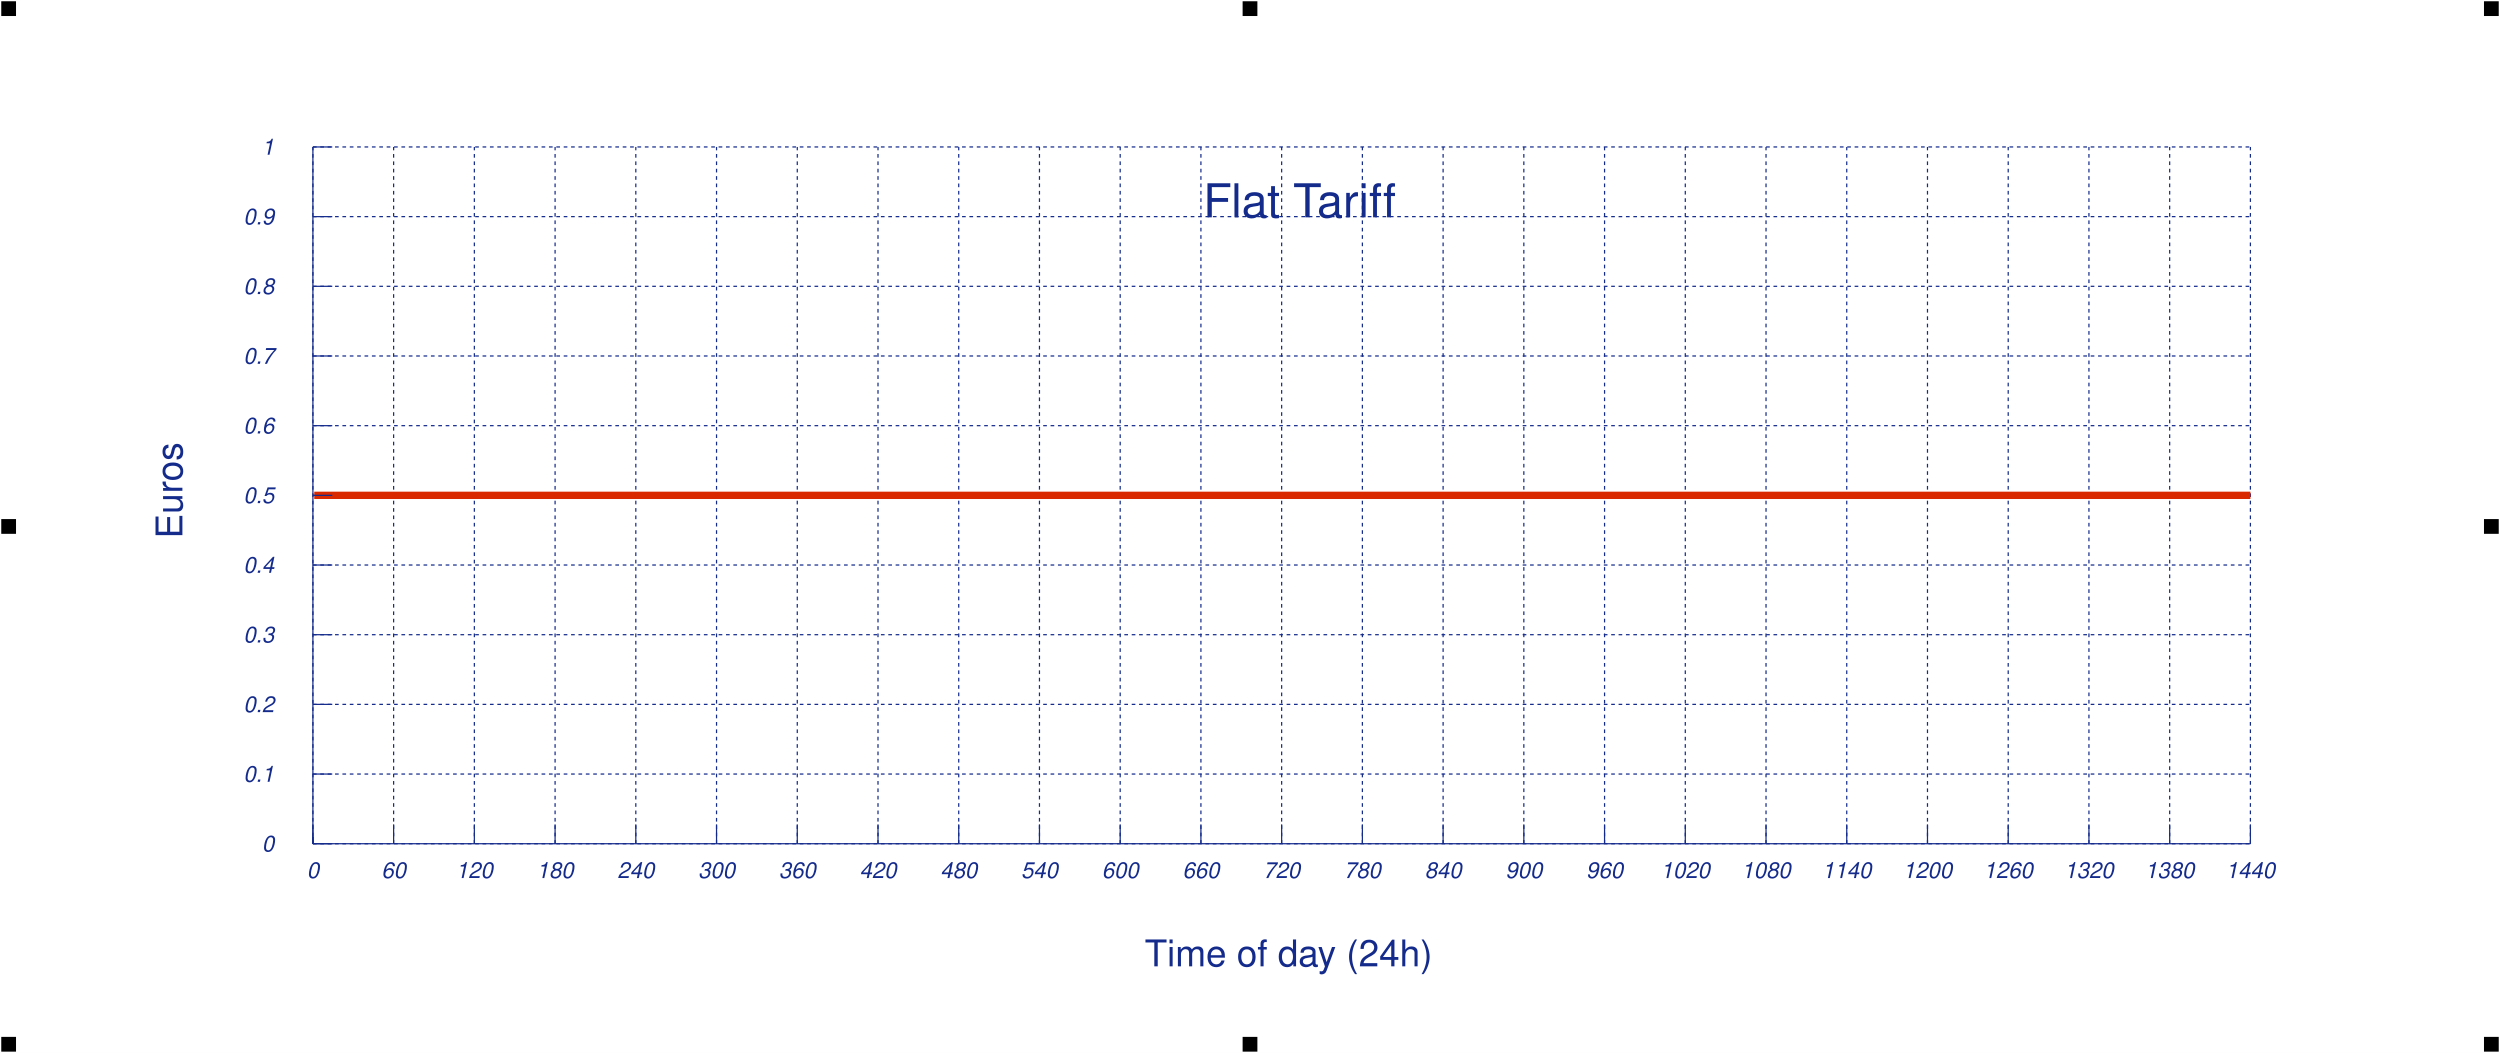
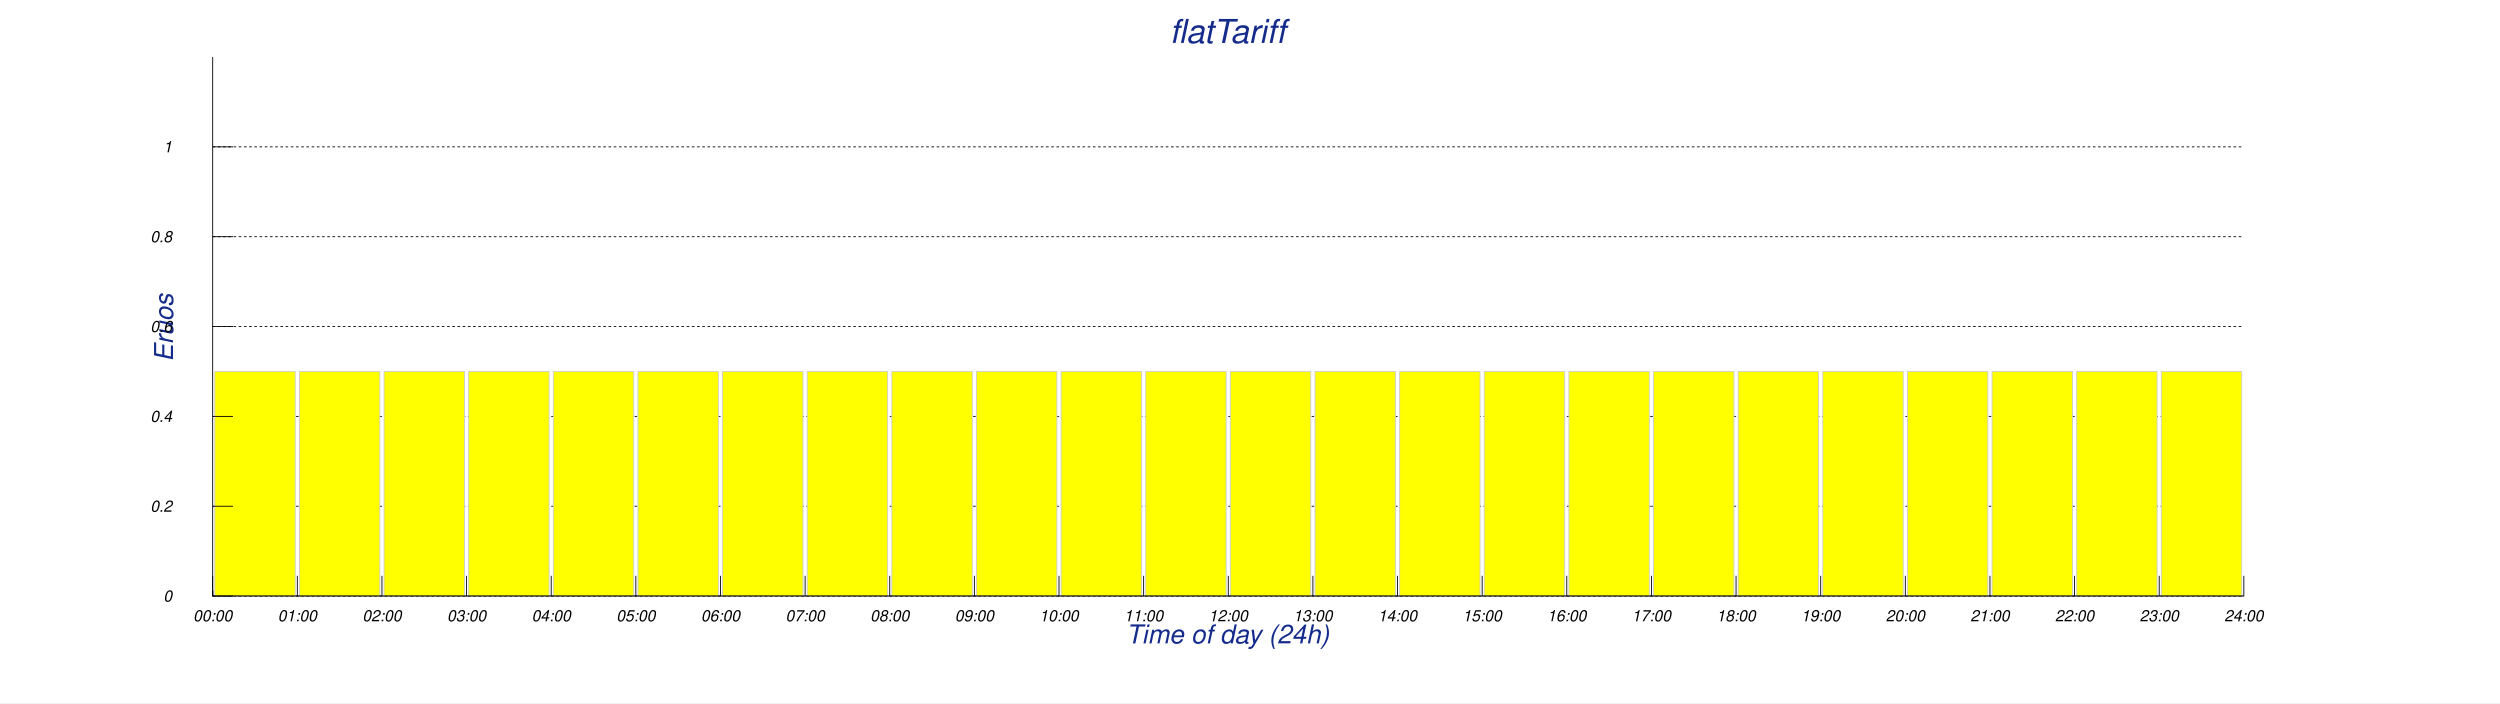
- <svg xmlns="http://www.w3.org/2000/svg" preserveAspectRatio="xMinYMin meet" width="100%" height="100%" viewBox="0 0 1355.625 570.938" version="1.1">
+ <svg xmlns="http://www.w3.org/2000/svg" preserveAspectRatio="xMinYMin meet" width="100%" height="100%" viewBox="0 0 1920.000 540.000" version="1.1">
  <g id="topgroup">
-     <rect x="0" y="0" width="1355.625" height="570.938" fill="#ffffff" stroke="none" />
+     <rect x="0" y="0" width="1920.000" height="540.000" fill="#ffffff" stroke="none" />
    <g id="ID000000">
      <clipPath id="ID000001">
-         <rect x="169.669" y="79.688" width="1050.609" height="377.822" />
+         <rect x="163.343" y="43.784" width="1559.928" height="414.012" />
      </clipPath>
-       <polygon fill="#ffffff" fill-opacity="1.00" stroke="none" stroke-width="0.5pt" stroke-opacity="1.00" stroke-dasharray="none" points="169.669,457.509 1220.278,457.509 1220.278,79.688 169.669,79.688 " />
-       <polygon fill="#ffffff" fill-opacity="1.00" stroke="none" stroke-width="0.5pt" stroke-opacity="1.00" stroke-dasharray="none" points="169.669,79.688 1220.278,79.688 1220.278,79.688 169.669,79.688 " />
-       <polygon fill="#ffffff" fill-opacity="1.00" stroke="none" stroke-width="0.5pt" stroke-opacity="1.00" stroke-dasharray="none" points="169.669,457.509 169.669,457.509 169.669,79.688 169.669,79.688 " />
-       <polyline fill="none" stroke="#142b8c" stroke-width="0.5pt" stroke-dasharray="2.0,2.0" points="169.669,457.509 169.669,79.688 " />
-       <polyline fill="none" stroke="#142b8c" stroke-width="0.5pt" stroke-dasharray="2.0,2.0" points="213.444,457.509 213.444,79.688 " />
-       <polyline fill="none" stroke="#142b8c" stroke-width="0.5pt" stroke-dasharray="2.0,2.0" points="257.220,457.509 257.220,79.688 " />
-       <polyline fill="none" stroke="#142b8c" stroke-width="0.5pt" stroke-dasharray="2.0,2.0" points="300.995,457.509 300.995,79.688 " />
-       <polyline fill="none" stroke="#142b8c" stroke-width="0.5pt" stroke-dasharray="2.0,2.0" points="344.770,457.509 344.770,79.688 " />
-       <polyline fill="none" stroke="#142b8c" stroke-width="0.5pt" stroke-dasharray="2.0,2.0" points="388.546,457.509 388.546,79.688 " />
-       <polyline fill="none" stroke="#142b8c" stroke-width="0.5pt" stroke-dasharray="2.0,2.0" points="432.321,457.509 432.321,79.688 " />
-       <polyline fill="none" stroke="#142b8c" stroke-width="0.5pt" stroke-dasharray="2.0,2.0" points="476.096,457.509 476.096,79.688 " />
-       <polyline fill="none" stroke="#142b8c" stroke-width="0.5pt" stroke-dasharray="2.0,2.0" points="519.872,457.509 519.872,79.688 " />
-       <polyline fill="none" stroke="#142b8c" stroke-width="0.5pt" stroke-dasharray="2.0,2.0" points="563.647,457.509 563.647,79.688 " />
-       <polyline fill="none" stroke="#142b8c" stroke-width="0.5pt" stroke-dasharray="2.0,2.0" points="607.423,457.509 607.423,79.688 " />
-       <polyline fill="none" stroke="#142b8c" stroke-width="0.5pt" stroke-dasharray="2.0,2.0" points="651.198,457.509 651.198,79.688 " />
-       <polyline fill="none" stroke="#142b8c" stroke-width="0.5pt" stroke-dasharray="2.0,2.0" points="694.973,457.509 694.973,79.688 " />
-       <polyline fill="none" stroke="#142b8c" stroke-width="0.5pt" stroke-dasharray="2.0,2.0" points="738.749,457.509 738.749,79.688 " />
-       <polyline fill="none" stroke="#142b8c" stroke-width="0.5pt" stroke-dasharray="2.0,2.0" points="782.524,457.509 782.524,79.688 " />
-       <polyline fill="none" stroke="#142b8c" stroke-width="0.5pt" stroke-dasharray="2.0,2.0" points="826.300,457.509 826.300,79.688 " />
-       <polyline fill="none" stroke="#142b8c" stroke-width="0.5pt" stroke-dasharray="2.0,2.0" points="870.075,457.509 870.075,79.688 " />
-       <polyline fill="none" stroke="#142b8c" stroke-width="0.5pt" stroke-dasharray="2.0,2.0" points="913.850,457.509 913.850,79.688 " />
-       <polyline fill="none" stroke="#142b8c" stroke-width="0.5pt" stroke-dasharray="2.0,2.0" points="957.626,457.509 957.626,79.688 " />
-       <polyline fill="none" stroke="#142b8c" stroke-width="0.5pt" stroke-dasharray="2.0,2.0" points="1001.401,457.509 1001.401,79.688 " />
-       <polyline fill="none" stroke="#142b8c" stroke-width="0.5pt" stroke-dasharray="2.0,2.0" points="1045.177,457.509 1045.177,79.688 " />
-       <polyline fill="none" stroke="#142b8c" stroke-width="0.5pt" stroke-dasharray="2.0,2.0" points="1088.952,457.509 1088.952,79.688 " />
-       <polyline fill="none" stroke="#142b8c" stroke-width="0.5pt" stroke-dasharray="2.0,2.0" points="1132.727,457.509 1132.727,79.688 " />
-       <polyline fill="none" stroke="#142b8c" stroke-width="0.5pt" stroke-dasharray="2.0,2.0" points="1176.503,457.509 1176.503,79.688 " />
-       <polyline fill="none" stroke="#142b8c" stroke-width="0.5pt" stroke-dasharray="2.0,2.0" points="1220.278,457.509 1220.278,79.688 " />
-       <polyline fill="none" stroke="#142b8c" stroke-width="0.5pt" stroke-dasharray="2.0,2.0" points="169.669,457.509 1220.278,457.509 " />
-       <polyline fill="none" stroke="#142b8c" stroke-width="0.5pt" stroke-dasharray="2.0,2.0" points="169.669,419.727 1220.278,419.727 " />
-       <polyline fill="none" stroke="#142b8c" stroke-width="0.5pt" stroke-dasharray="2.0,2.0" points="169.669,381.945 1220.278,381.945 " />
-       <polyline fill="none" stroke="#142b8c" stroke-width="0.5pt" stroke-dasharray="2.0,2.0" points="169.669,344.163 1220.278,344.163 " />
-       <polyline fill="none" stroke="#142b8c" stroke-width="0.5pt" stroke-dasharray="2.0,2.0" points="169.669,306.381 1220.278,306.381 " />
-       <polyline fill="none" stroke="#142b8c" stroke-width="0.5pt" stroke-dasharray="2.0,2.0" points="169.669,268.598 1220.278,268.598 " />
-       <polyline fill="none" stroke="#142b8c" stroke-width="0.5pt" stroke-dasharray="2.0,2.0" points="169.669,230.816 1220.278,230.816 " />
-       <polyline fill="none" stroke="#142b8c" stroke-width="0.5pt" stroke-dasharray="2.0,2.0" points="169.669,193.034 1220.278,193.034 " />
-       <polyline fill="none" stroke="#142b8c" stroke-width="0.5pt" stroke-dasharray="2.0,2.0" points="169.669,155.252 1220.278,155.252 " />
-       <polyline fill="none" stroke="#142b8c" stroke-width="0.5pt" stroke-dasharray="2.0,2.0" points="169.669,117.470 1220.278,117.470 " />
-       <polyline fill="none" stroke="#142b8c" stroke-width="0.5pt" stroke-dasharray="2.0,2.0" points="169.669,79.688 1220.278,79.688 " />
-       <polyline fill="none" stroke="#142b8c" stroke-width="0.5pt" stroke-dasharray="2.0,2.0" points="169.669,79.688 169.669,79.688 " />
-       <polyline fill="none" stroke="#142b8c" stroke-width="0.5pt" stroke-dasharray="2.0,2.0" points="213.444,79.688 213.444,79.688 " />
-       <polyline fill="none" stroke="#142b8c" stroke-width="0.5pt" stroke-dasharray="2.0,2.0" points="257.220,79.688 257.220,79.688 " />
-       <polyline fill="none" stroke="#142b8c" stroke-width="0.5pt" stroke-dasharray="2.0,2.0" points="300.995,79.688 300.995,79.688 " />
-       <polyline fill="none" stroke="#142b8c" stroke-width="0.5pt" stroke-dasharray="2.0,2.0" points="344.770,79.688 344.770,79.688 " />
-       <polyline fill="none" stroke="#142b8c" stroke-width="0.5pt" stroke-dasharray="2.0,2.0" points="388.546,79.688 388.546,79.688 " />
-       <polyline fill="none" stroke="#142b8c" stroke-width="0.5pt" stroke-dasharray="2.0,2.0" points="432.321,79.688 432.321,79.688 " />
-       <polyline fill="none" stroke="#142b8c" stroke-width="0.5pt" stroke-dasharray="2.0,2.0" points="476.096,79.688 476.096,79.688 " />
-       <polyline fill="none" stroke="#142b8c" stroke-width="0.5pt" stroke-dasharray="2.0,2.0" points="519.872,79.688 519.872,79.688 " />
-       <polyline fill="none" stroke="#142b8c" stroke-width="0.5pt" stroke-dasharray="2.0,2.0" points="563.647,79.688 563.647,79.688 " />
-       <polyline fill="none" stroke="#142b8c" stroke-width="0.5pt" stroke-dasharray="2.0,2.0" points="607.423,79.688 607.423,79.688 " />
-       <polyline fill="none" stroke="#142b8c" stroke-width="0.5pt" stroke-dasharray="2.0,2.0" points="651.198,79.688 651.198,79.688 " />
-       <polyline fill="none" stroke="#142b8c" stroke-width="0.5pt" stroke-dasharray="2.0,2.0" points="694.973,79.688 694.973,79.688 " />
-       <polyline fill="none" stroke="#142b8c" stroke-width="0.5pt" stroke-dasharray="2.0,2.0" points="738.749,79.688 738.749,79.688 " />
-       <polyline fill="none" stroke="#142b8c" stroke-width="0.5pt" stroke-dasharray="2.0,2.0" points="782.524,79.688 782.524,79.688 " />
-       <polyline fill="none" stroke="#142b8c" stroke-width="0.5pt" stroke-dasharray="2.0,2.0" points="826.300,79.688 826.300,79.688 " />
-       <polyline fill="none" stroke="#142b8c" stroke-width="0.5pt" stroke-dasharray="2.0,2.0" points="870.075,79.688 870.075,79.688 " />
-       <polyline fill="none" stroke="#142b8c" stroke-width="0.5pt" stroke-dasharray="2.0,2.0" points="913.850,79.688 913.850,79.688 " />
-       <polyline fill="none" stroke="#142b8c" stroke-width="0.5pt" stroke-dasharray="2.0,2.0" points="957.626,79.688 957.626,79.688 " />
-       <polyline fill="none" stroke="#142b8c" stroke-width="0.5pt" stroke-dasharray="2.0,2.0" points="1001.401,79.688 1001.401,79.688 " />
-       <polyline fill="none" stroke="#142b8c" stroke-width="0.5pt" stroke-dasharray="2.0,2.0" points="1045.177,79.688 1045.177,79.688 " />
-       <polyline fill="none" stroke="#142b8c" stroke-width="0.5pt" stroke-dasharray="2.0,2.0" points="1088.952,79.688 1088.952,79.688 " />
-       <polyline fill="none" stroke="#142b8c" stroke-width="0.5pt" stroke-dasharray="2.0,2.0" points="1132.727,79.688 1132.727,79.688 " />
-       <polyline fill="none" stroke="#142b8c" stroke-width="0.5pt" stroke-dasharray="2.0,2.0" points="1176.503,79.688 1176.503,79.688 " />
-       <polyline fill="none" stroke="#142b8c" stroke-width="0.5pt" stroke-dasharray="2.0,2.0" points="1220.278,79.688 1220.278,79.688 " />
-       <polyline fill="none" stroke="#142b8c" stroke-width="0.5pt" stroke-dasharray="2.0,2.0" points="169.669,457.509 169.669,457.509 " />
-       <polyline fill="none" stroke="#142b8c" stroke-width="0.5pt" stroke-dasharray="2.0,2.0" points="169.669,419.727 169.669,419.727 " />
-       <polyline fill="none" stroke="#142b8c" stroke-width="0.5pt" stroke-dasharray="2.0,2.0" points="169.669,381.945 169.669,381.945 " />
-       <polyline fill="none" stroke="#142b8c" stroke-width="0.5pt" stroke-dasharray="2.0,2.0" points="169.669,344.163 169.669,344.163 " />
-       <polyline fill="none" stroke="#142b8c" stroke-width="0.5pt" stroke-dasharray="2.0,2.0" points="169.669,306.381 169.669,306.381 " />
-       <polyline fill="none" stroke="#142b8c" stroke-width="0.5pt" stroke-dasharray="2.0,2.0" points="169.669,268.598 169.669,268.598 " />
-       <polyline fill="none" stroke="#142b8c" stroke-width="0.5pt" stroke-dasharray="2.0,2.0" points="169.669,230.816 169.669,230.816 " />
-       <polyline fill="none" stroke="#142b8c" stroke-width="0.5pt" stroke-dasharray="2.0,2.0" points="169.669,193.034 169.669,193.034 " />
-       <polyline fill="none" stroke="#142b8c" stroke-width="0.5pt" stroke-dasharray="2.0,2.0" points="169.669,155.252 169.669,155.252 " />
-       <polyline fill="none" stroke="#142b8c" stroke-width="0.5pt" stroke-dasharray="2.0,2.0" points="169.669,117.470 169.669,117.470 " />
-       <polyline fill="none" stroke="#142b8c" stroke-width="0.5pt" stroke-dasharray="2.0,2.0" points="169.669,79.688 169.669,79.688 " />
+       <polygon fill="#ffffff" fill-opacity="1.00" stroke="none" stroke-width="0.5pt" stroke-opacity="1.00" stroke-dasharray="none" points="163.343,457.796 1723.272,457.796 1723.272,43.784 163.343,43.784 " />
+       <polygon fill="#ffffff" fill-opacity="1.00" stroke="none" stroke-width="0.5pt" stroke-opacity="1.00" stroke-dasharray="none" points="163.343,43.784 1723.272,43.784 1723.272,43.784 163.343,43.784 " />
+       <polygon fill="#ffffff" fill-opacity="1.00" stroke="none" stroke-width="0.5pt" stroke-opacity="1.00" stroke-dasharray="none" points="163.343,457.796 163.343,457.796 163.343,43.784 163.343,43.784 " />
+       <polyline fill="none" stroke="#000000" stroke-width="0.5pt" stroke-dasharray="2.0,2.0" points="163.343,457.796 1723.272,457.796 " />
+       <polyline fill="none" stroke="#000000" stroke-width="0.5pt" stroke-dasharray="2.0,2.0" points="163.343,388.794 1723.272,388.794 " />
+       <polyline fill="none" stroke="#000000" stroke-width="0.5pt" stroke-dasharray="2.0,2.0" points="163.343,319.792 1723.272,319.792 " />
+       <polyline fill="none" stroke="#000000" stroke-width="0.5pt" stroke-dasharray="2.0,2.0" points="163.343,250.790 1723.272,250.790 " />
+       <polyline fill="none" stroke="#000000" stroke-width="0.5pt" stroke-dasharray="2.0,2.0" points="163.343,181.788 1723.272,181.788 " />
+       <polyline fill="none" stroke="#000000" stroke-width="0.5pt" stroke-dasharray="2.0,2.0" points="163.343,112.786 1723.272,112.786 " />
+       <polyline fill="none" stroke="#000000" stroke-width="0.5pt" stroke-dasharray="2.0,2.0" points="163.343,457.796 163.343,457.796 " />
+       <polyline fill="none" stroke="#000000" stroke-width="0.5pt" stroke-dasharray="2.0,2.0" points="163.343,388.794 163.343,388.794 " />
+       <polyline fill="none" stroke="#000000" stroke-width="0.5pt" stroke-dasharray="2.0,2.0" points="163.343,319.792 163.343,319.792 " />
+       <polyline fill="none" stroke="#000000" stroke-width="0.5pt" stroke-dasharray="2.0,2.0" points="163.343,250.790 163.343,250.790 " />
+       <polyline fill="none" stroke="#000000" stroke-width="0.5pt" stroke-dasharray="2.0,2.0" points="163.343,181.788 163.343,181.788 " />
+       <polyline fill="none" stroke="#000000" stroke-width="0.5pt" stroke-dasharray="2.0,2.0" points="163.343,112.786 163.343,112.786 " />
      <g>
-         <g id="ID000002">
-           <g transform="translate(698.722,523.997)">
-             <g transform="rotate(-0.0)">
-               <text x="0.000" y="0.000" font-family="Helvetica" text-anchor="middle" font-size="15pt" fill="#142b8c">Time of day (24h)</text>
-             </g>
-           </g>
-         </g>
-         <g id="ID000003">
-           <g transform="translate(98.908,265.932)">
-             <g transform="rotate(-90.0)">
-               <text x="0.000" y="0.000" font-family="Helvetica" text-anchor="middle" font-size="15pt" fill="#142b8c">Euros</text>
-             </g>
-           </g>
-         </g>
-         <g id="ID000004">
-           <g transform="translate(704.706,117.854)">
-             <g transform="rotate(-0.0)">
-               <text x="0.000" y="0.000" font-family="Helvetica" text-anchor="middle" font-size="19pt" fill="#142b8c">Flat Tariff</text>
-             </g>
-           </g>
-         </g>
-         <g id="ID000005" clip-path="url(#ID000001)">
-           <polyline fill="none" stroke="#d82900" stroke-width="3.0pt" stroke-dasharray="none" points="170.398,268.598 1220.278,268.598 " />
+         <g id="ID000002" clip-path="url(#ID000001)">
+           <g id="ID000003" clip-path="url(#ID000001)">
+             <polygon fill="#ffff00" fill-opacity="1.00" stroke="#cccccc" stroke-width="0.5pt" stroke-opacity="1.00" stroke-dasharray="none" points="164.968,457.796 164.968,285.291 226.715,285.291 226.715,457.796 " />
+             <polygon fill="#ffff00" fill-opacity="1.00" stroke="#cccccc" stroke-width="0.5pt" stroke-opacity="1.00" stroke-dasharray="none" points="229.965,457.796 229.965,285.291 291.712,285.291 291.712,457.796 " />
+             <polygon fill="#ffff00" fill-opacity="1.00" stroke="#cccccc" stroke-width="0.5pt" stroke-opacity="1.00" stroke-dasharray="none" points="294.962,457.796 294.962,285.291 356.709,285.291 356.709,457.796 " />
+             <polygon fill="#ffff00" fill-opacity="1.00" stroke="#cccccc" stroke-width="0.5pt" stroke-opacity="1.00" stroke-dasharray="none" points="359.959,457.796 359.959,285.291 421.706,285.291 421.706,457.796 " />
+             <polygon fill="#ffff00" fill-opacity="1.00" stroke="#cccccc" stroke-width="0.5pt" stroke-opacity="1.00" stroke-dasharray="none" points="424.956,457.796 424.956,285.291 486.703,285.291 486.703,457.796 " />
+             <polygon fill="#ffff00" fill-opacity="1.00" stroke="#cccccc" stroke-width="0.5pt" stroke-opacity="1.00" stroke-dasharray="none" points="489.953,457.796 489.953,285.291 551.700,285.291 551.700,457.796 " />
+             <polygon fill="#ffff00" fill-opacity="1.00" stroke="#cccccc" stroke-width="0.5pt" stroke-opacity="1.00" stroke-dasharray="none" points="554.950,457.796 554.950,285.291 616.697,285.291 616.697,457.796 " />
+             <polygon fill="#ffff00" fill-opacity="1.00" stroke="#cccccc" stroke-width="0.5pt" stroke-opacity="1.00" stroke-dasharray="none" points="619.947,457.796 619.947,285.291 681.694,285.291 681.694,457.796 " />
+             <polygon fill="#ffff00" fill-opacity="1.00" stroke="#cccccc" stroke-width="0.5pt" stroke-opacity="1.00" stroke-dasharray="none" points="684.944,457.796 684.944,285.291 746.691,285.291 746.691,457.796 " />
+             <polygon fill="#ffff00" fill-opacity="1.00" stroke="#cccccc" stroke-width="0.5pt" stroke-opacity="1.00" stroke-dasharray="none" points="749.941,457.796 749.941,285.291 811.689,285.291 811.689,457.796 " />
+             <polygon fill="#ffff00" fill-opacity="1.00" stroke="#cccccc" stroke-width="0.5pt" stroke-opacity="1.00" stroke-dasharray="none" points="814.938,457.796 814.938,285.291 876.686,285.291 876.686,457.796 " />
+             <polygon fill="#ffff00" fill-opacity="1.00" stroke="#cccccc" stroke-width="0.5pt" stroke-opacity="1.00" stroke-dasharray="none" points="879.935,457.796 879.935,285.291 941.683,285.291 941.683,457.796 " />
+             <polygon fill="#ffff00" fill-opacity="1.00" stroke="#cccccc" stroke-width="0.5pt" stroke-opacity="1.00" stroke-dasharray="none" points="944.932,457.796 944.932,285.291 1006.680,285.291 1006.680,457.796 " />
+             <polygon fill="#ffff00" fill-opacity="1.00" stroke="#cccccc" stroke-width="0.5pt" stroke-opacity="1.00" stroke-dasharray="none" points="1009.929,457.796 1009.929,285.291 1071.677,285.291 1071.677,457.796 " />
+             <polygon fill="#ffff00" fill-opacity="1.00" stroke="#cccccc" stroke-width="0.5pt" stroke-opacity="1.00" stroke-dasharray="none" points="1074.926,457.796 1074.926,285.291 1136.674,285.291 1136.674,457.796 " />
+             <polygon fill="#ffff00" fill-opacity="1.00" stroke="#cccccc" stroke-width="0.5pt" stroke-opacity="1.00" stroke-dasharray="none" points="1139.923,457.796 1139.923,285.291 1201.671,285.291 1201.671,457.796 " />
+             <polygon fill="#ffff00" fill-opacity="1.00" stroke="#cccccc" stroke-width="0.5pt" stroke-opacity="1.00" stroke-dasharray="none" points="1204.920,457.796 1204.920,285.291 1266.668,285.291 1266.668,457.796 " />
+             <polygon fill="#ffff00" fill-opacity="1.00" stroke="#cccccc" stroke-width="0.5pt" stroke-opacity="1.00" stroke-dasharray="none" points="1269.917,457.796 1269.917,285.291 1331.665,285.291 1331.665,457.796 " />
+             <polygon fill="#ffff00" fill-opacity="1.00" stroke="#cccccc" stroke-width="0.5pt" stroke-opacity="1.00" stroke-dasharray="none" points="1334.914,457.796 1334.914,285.291 1396.662,285.291 1396.662,457.796 " />
+             <polygon fill="#ffff00" fill-opacity="1.00" stroke="#cccccc" stroke-width="0.5pt" stroke-opacity="1.00" stroke-dasharray="none" points="1399.911,457.796 1399.911,285.291 1461.659,285.291 1461.659,457.796 " />
+             <polygon fill="#ffff00" fill-opacity="1.00" stroke="#cccccc" stroke-width="0.5pt" stroke-opacity="1.00" stroke-dasharray="none" points="1464.909,457.796 1464.909,285.291 1526.656,285.291 1526.656,457.796 " />
+             <polygon fill="#ffff00" fill-opacity="1.00" stroke="#cccccc" stroke-width="0.5pt" stroke-opacity="1.00" stroke-dasharray="none" points="1529.906,457.796 1529.906,285.291 1591.653,285.291 1591.653,457.796 " />
+             <polygon fill="#ffff00" fill-opacity="1.00" stroke="#cccccc" stroke-width="0.5pt" stroke-opacity="1.00" stroke-dasharray="none" points="1594.903,457.796 1594.903,285.291 1656.650,285.291 1656.650,457.796 " />
+             <polygon fill="#ffff00" fill-opacity="1.00" stroke="#cccccc" stroke-width="0.5pt" stroke-opacity="1.00" stroke-dasharray="none" points="1659.900,457.796 1659.900,285.291 1721.647,285.291 1721.647,457.796 " />
+           </g>
+         </g>
+         <g id="ID000004" clip-path="url(#ID000001)">
+           <polyline fill="none" stroke="#000000" stroke-width="0.5pt" stroke-dasharray="none" points="163.343,457.796 1723.272,457.796 " />
          <g>
</g>
        </g>
+         <g id="ID000005">
+           <g transform="translate(942.839,494.108)">
+             <g transform="rotate(-0.0)">
+               <text x="0.000" y="0.000" font-family="Helvetica" text-anchor="middle" font-size="15pt" font-style="oblique" fill="#142b8c">Time of day (24h)</text>
+             </g>
+           </g>
+         </g>
+         <g id="ID000006">
+           <g transform="translate(132.876,251.729)">
+             <g transform="rotate(-90.0)">
+               <text x="0.000" y="0.000" font-family="Helvetica" text-anchor="middle" font-size="15pt" font-style="oblique" fill="#142b8c">Eruos</text>
+             </g>
+           </g>
+         </g>
+         <g id="ID000007">
+           <g transform="translate(942.839,32.994)">
+             <g transform="rotate(-0.0)">
+               <text x="0.000" y="0.000" font-family="Helvetica" text-anchor="middle" font-size="19pt" font-style="oblique" fill="#142b8c">flatTariff</text>
+             </g>
+           </g>
+         </g>
      </g>
      <g>
-         <polyline fill="none" stroke="#142b8c" stroke-width="0.5pt" stroke-dasharray="none" points="169.669,457.509 169.669,447.003 " />
-         <polyline fill="none" stroke="#142b8c" stroke-width="0.5pt" stroke-dasharray="none" points="213.444,457.509 213.444,447.003 " />
-         <polyline fill="none" stroke="#142b8c" stroke-width="0.5pt" stroke-dasharray="none" points="257.220,457.509 257.220,447.003 " />
-         <polyline fill="none" stroke="#142b8c" stroke-width="0.5pt" stroke-dasharray="none" points="300.995,457.509 300.995,447.003 " />
-         <polyline fill="none" stroke="#142b8c" stroke-width="0.5pt" stroke-dasharray="none" points="344.770,457.509 344.770,447.003 " />
-         <polyline fill="none" stroke="#142b8c" stroke-width="0.5pt" stroke-dasharray="none" points="388.546,457.509 388.546,447.003 " />
-         <polyline fill="none" stroke="#142b8c" stroke-width="0.5pt" stroke-dasharray="none" points="432.321,457.509 432.321,447.003 " />
-         <polyline fill="none" stroke="#142b8c" stroke-width="0.5pt" stroke-dasharray="none" points="476.096,457.509 476.096,447.003 " />
-         <polyline fill="none" stroke="#142b8c" stroke-width="0.5pt" stroke-dasharray="none" points="519.872,457.509 519.872,447.003 " />
-         <polyline fill="none" stroke="#142b8c" stroke-width="0.5pt" stroke-dasharray="none" points="563.647,457.509 563.647,447.003 " />
-         <polyline fill="none" stroke="#142b8c" stroke-width="0.5pt" stroke-dasharray="none" points="607.423,457.509 607.423,447.003 " />
-         <polyline fill="none" stroke="#142b8c" stroke-width="0.5pt" stroke-dasharray="none" points="651.198,457.509 651.198,447.003 " />
-         <polyline fill="none" stroke="#142b8c" stroke-width="0.5pt" stroke-dasharray="none" points="694.973,457.509 694.973,447.003 " />
-         <polyline fill="none" stroke="#142b8c" stroke-width="0.5pt" stroke-dasharray="none" points="738.749,457.509 738.749,447.003 " />
-         <polyline fill="none" stroke="#142b8c" stroke-width="0.5pt" stroke-dasharray="none" points="782.524,457.509 782.524,447.003 " />
-         <polyline fill="none" stroke="#142b8c" stroke-width="0.5pt" stroke-dasharray="none" points="826.300,457.509 826.300,447.003 " />
-         <polyline fill="none" stroke="#142b8c" stroke-width="0.5pt" stroke-dasharray="none" points="870.075,457.509 870.075,447.003 " />
-         <polyline fill="none" stroke="#142b8c" stroke-width="0.5pt" stroke-dasharray="none" points="913.850,457.509 913.850,447.003 " />
-         <polyline fill="none" stroke="#142b8c" stroke-width="0.5pt" stroke-dasharray="none" points="957.626,457.509 957.626,447.003 " />
-         <polyline fill="none" stroke="#142b8c" stroke-width="0.5pt" stroke-dasharray="none" points="1001.401,457.509 1001.401,447.003 " />
-         <polyline fill="none" stroke="#142b8c" stroke-width="0.5pt" stroke-dasharray="none" points="1045.177,457.509 1045.177,447.003 " />
-         <polyline fill="none" stroke="#142b8c" stroke-width="0.5pt" stroke-dasharray="none" points="1088.952,457.509 1088.952,447.003 " />
-         <polyline fill="none" stroke="#142b8c" stroke-width="0.5pt" stroke-dasharray="none" points="1132.727,457.509 1132.727,447.003 " />
-         <polyline fill="none" stroke="#142b8c" stroke-width="0.5pt" stroke-dasharray="none" points="1176.503,457.509 1176.503,447.003 " />
-         <polyline fill="none" stroke="#142b8c" stroke-width="0.5pt" stroke-dasharray="none" points="1220.278,457.509 1220.278,447.003 " />
-         <polyline fill="none" stroke="#142b8c" stroke-width="0.5pt" stroke-dasharray="none" points="169.669,457.509 1220.278,457.509 " />
-         <g transform="translate(169.669,476.128)">
-           <g transform="rotate(-0.0)">
-             <text x="0.000" y="0.000" font-family="Helvetica" text-anchor="middle" font-size="9pt" font-style="oblique" fill="#142b8c">0</text>
-           </g>
-         </g>
-         <g transform="translate(213.444,476.128)">
-           <g transform="rotate(-0.0)">
-             <text x="0.000" y="0.000" font-family="Helvetica" text-anchor="middle" font-size="9pt" font-style="oblique" fill="#142b8c">60</text>
-           </g>
-         </g>
-         <g transform="translate(257.220,476.128)">
-           <g transform="rotate(-0.0)">
-             <text x="0.000" y="0.000" font-family="Helvetica" text-anchor="middle" font-size="9pt" font-style="oblique" fill="#142b8c">120</text>
-           </g>
-         </g>
-         <g transform="translate(300.995,476.128)">
-           <g transform="rotate(-0.0)">
-             <text x="0.000" y="0.000" font-family="Helvetica" text-anchor="middle" font-size="9pt" font-style="oblique" fill="#142b8c">180</text>
-           </g>
-         </g>
-         <g transform="translate(344.770,476.128)">
-           <g transform="rotate(-0.0)">
-             <text x="0.000" y="0.000" font-family="Helvetica" text-anchor="middle" font-size="9pt" font-style="oblique" fill="#142b8c">240</text>
-           </g>
-         </g>
-         <g transform="translate(388.546,476.128)">
-           <g transform="rotate(-0.0)">
-             <text x="0.000" y="0.000" font-family="Helvetica" text-anchor="middle" font-size="9pt" font-style="oblique" fill="#142b8c">300</text>
-           </g>
-         </g>
-         <g transform="translate(432.321,476.128)">
-           <g transform="rotate(-0.0)">
-             <text x="0.000" y="0.000" font-family="Helvetica" text-anchor="middle" font-size="9pt" font-style="oblique" fill="#142b8c">360</text>
-           </g>
-         </g>
-         <g transform="translate(476.096,476.128)">
-           <g transform="rotate(-0.0)">
-             <text x="0.000" y="0.000" font-family="Helvetica" text-anchor="middle" font-size="9pt" font-style="oblique" fill="#142b8c">420</text>
-           </g>
-         </g>
-         <g transform="translate(519.872,476.128)">
-           <g transform="rotate(-0.0)">
-             <text x="0.000" y="0.000" font-family="Helvetica" text-anchor="middle" font-size="9pt" font-style="oblique" fill="#142b8c">480</text>
-           </g>
-         </g>
-         <g transform="translate(563.647,476.128)">
-           <g transform="rotate(-0.0)">
-             <text x="0.000" y="0.000" font-family="Helvetica" text-anchor="middle" font-size="9pt" font-style="oblique" fill="#142b8c">540</text>
-           </g>
-         </g>
-         <g transform="translate(607.423,476.128)">
-           <g transform="rotate(-0.0)">
-             <text x="0.000" y="0.000" font-family="Helvetica" text-anchor="middle" font-size="9pt" font-style="oblique" fill="#142b8c">600</text>
-           </g>
-         </g>
-         <g transform="translate(651.198,476.128)">
-           <g transform="rotate(-0.0)">
-             <text x="0.000" y="0.000" font-family="Helvetica" text-anchor="middle" font-size="9pt" font-style="oblique" fill="#142b8c">660</text>
-           </g>
-         </g>
-         <g transform="translate(694.973,476.128)">
-           <g transform="rotate(-0.0)">
-             <text x="0.000" y="0.000" font-family="Helvetica" text-anchor="middle" font-size="9pt" font-style="oblique" fill="#142b8c">720</text>
-           </g>
-         </g>
-         <g transform="translate(738.749,476.128)">
-           <g transform="rotate(-0.0)">
-             <text x="0.000" y="0.000" font-family="Helvetica" text-anchor="middle" font-size="9pt" font-style="oblique" fill="#142b8c">780</text>
-           </g>
-         </g>
-         <g transform="translate(782.524,476.128)">
-           <g transform="rotate(-0.0)">
-             <text x="0.000" y="0.000" font-family="Helvetica" text-anchor="middle" font-size="9pt" font-style="oblique" fill="#142b8c">840</text>
-           </g>
-         </g>
-         <g transform="translate(826.300,476.128)">
-           <g transform="rotate(-0.0)">
-             <text x="0.000" y="0.000" font-family="Helvetica" text-anchor="middle" font-size="9pt" font-style="oblique" fill="#142b8c">900</text>
-           </g>
-         </g>
-         <g transform="translate(870.075,476.128)">
-           <g transform="rotate(-0.0)">
-             <text x="0.000" y="0.000" font-family="Helvetica" text-anchor="middle" font-size="9pt" font-style="oblique" fill="#142b8c">960</text>
-           </g>
-         </g>
-         <g transform="translate(913.850,476.128)">
-           <g transform="rotate(-0.0)">
-             <text x="0.000" y="0.000" font-family="Helvetica" text-anchor="middle" font-size="9pt" font-style="oblique" fill="#142b8c">1020</text>
-           </g>
-         </g>
-         <g transform="translate(957.626,476.128)">
-           <g transform="rotate(-0.0)">
-             <text x="0.000" y="0.000" font-family="Helvetica" text-anchor="middle" font-size="9pt" font-style="oblique" fill="#142b8c">1080</text>
-           </g>
-         </g>
-         <g transform="translate(1001.401,476.128)">
-           <g transform="rotate(-0.0)">
-             <text x="0.000" y="0.000" font-family="Helvetica" text-anchor="middle" font-size="9pt" font-style="oblique" fill="#142b8c">1140</text>
-           </g>
-         </g>
-         <g transform="translate(1045.177,476.128)">
-           <g transform="rotate(-0.0)">
-             <text x="0.000" y="0.000" font-family="Helvetica" text-anchor="middle" font-size="9pt" font-style="oblique" fill="#142b8c">1200</text>
-           </g>
-         </g>
-         <g transform="translate(1088.952,476.128)">
-           <g transform="rotate(-0.0)">
-             <text x="0.000" y="0.000" font-family="Helvetica" text-anchor="middle" font-size="9pt" font-style="oblique" fill="#142b8c">1260</text>
-           </g>
-         </g>
-         <g transform="translate(1132.727,476.128)">
-           <g transform="rotate(-0.0)">
-             <text x="0.000" y="0.000" font-family="Helvetica" text-anchor="middle" font-size="9pt" font-style="oblique" fill="#142b8c">1320</text>
-           </g>
-         </g>
-         <g transform="translate(1176.503,476.128)">
-           <g transform="rotate(-0.0)">
-             <text x="0.000" y="0.000" font-family="Helvetica" text-anchor="middle" font-size="9pt" font-style="oblique" fill="#142b8c">1380</text>
-           </g>
-         </g>
-         <g transform="translate(1220.278,476.128)">
-           <g transform="rotate(-0.0)">
-             <text x="0.000" y="0.000" font-family="Helvetica" text-anchor="middle" font-size="9pt" font-style="oblique" fill="#142b8c">1440</text>
-           </g>
-         </g>
-         <polyline fill="none" stroke="#142b8c" stroke-width="0.5pt" stroke-dasharray="none" points="169.669,457.509 180.175,457.509 " />
-         <polyline fill="none" stroke="#142b8c" stroke-width="0.5pt" stroke-dasharray="none" points="169.669,419.727 180.175,419.727 " />
-         <polyline fill="none" stroke="#142b8c" stroke-width="0.5pt" stroke-dasharray="none" points="169.669,381.945 180.175,381.945 " />
-         <polyline fill="none" stroke="#142b8c" stroke-width="0.5pt" stroke-dasharray="none" points="169.669,344.163 180.175,344.163 " />
-         <polyline fill="none" stroke="#142b8c" stroke-width="0.5pt" stroke-dasharray="none" points="169.669,306.381 180.175,306.381 " />
-         <polyline fill="none" stroke="#142b8c" stroke-width="0.5pt" stroke-dasharray="none" points="169.669,268.598 180.175,268.598 " />
-         <polyline fill="none" stroke="#142b8c" stroke-width="0.5pt" stroke-dasharray="none" points="169.669,230.816 180.175,230.816 " />
-         <polyline fill="none" stroke="#142b8c" stroke-width="0.5pt" stroke-dasharray="none" points="169.669,193.034 180.175,193.034 " />
-         <polyline fill="none" stroke="#142b8c" stroke-width="0.5pt" stroke-dasharray="none" points="169.669,155.252 180.175,155.252 " />
-         <polyline fill="none" stroke="#142b8c" stroke-width="0.5pt" stroke-dasharray="none" points="169.669,117.470 180.175,117.470 " />
-         <polyline fill="none" stroke="#142b8c" stroke-width="0.5pt" stroke-dasharray="none" points="169.669,79.688 180.175,79.688 " />
-         <polyline fill="none" stroke="#142b8c" stroke-width="0.5pt" stroke-dasharray="none" points="169.669,457.509 169.669,79.688 " />
-         <g transform="translate(148.657,461.728)">
-           <g transform="rotate(-0.0)">
-             <text x="0.000" y="0.000" font-family="Helvetica" text-anchor="end" font-size="9pt" font-style="oblique" fill="#142b8c">0</text>
-           </g>
-         </g>
-         <g transform="translate(148.657,423.946)">
-           <g transform="rotate(-0.0)">
-             <text x="0.000" y="0.000" font-family="Helvetica" text-anchor="end" font-size="9pt" font-style="oblique" fill="#142b8c">0.1</text>
-           </g>
-         </g>
-         <g transform="translate(148.657,386.164)">
-           <g transform="rotate(-0.0)">
-             <text x="0.000" y="0.000" font-family="Helvetica" text-anchor="end" font-size="9pt" font-style="oblique" fill="#142b8c">0.2</text>
-           </g>
-         </g>
-         <g transform="translate(148.657,348.382)">
-           <g transform="rotate(-0.0)">
-             <text x="0.000" y="0.000" font-family="Helvetica" text-anchor="end" font-size="9pt" font-style="oblique" fill="#142b8c">0.3</text>
-           </g>
-         </g>
-         <g transform="translate(148.657,310.599)">
-           <g transform="rotate(-0.0)">
-             <text x="0.000" y="0.000" font-family="Helvetica" text-anchor="end" font-size="9pt" font-style="oblique" fill="#142b8c">0.4</text>
-           </g>
-         </g>
-         <g transform="translate(148.657,272.817)">
-           <g transform="rotate(-0.0)">
-             <text x="0.000" y="0.000" font-family="Helvetica" text-anchor="end" font-size="9pt" font-style="oblique" fill="#142b8c">0.5</text>
-           </g>
-         </g>
-         <g transform="translate(148.657,235.035)">
-           <g transform="rotate(-0.0)">
-             <text x="0.000" y="0.000" font-family="Helvetica" text-anchor="end" font-size="9pt" font-style="oblique" fill="#142b8c">0.6</text>
-           </g>
-         </g>
-         <g transform="translate(148.657,197.253)">
-           <g transform="rotate(-0.0)">
-             <text x="0.000" y="0.000" font-family="Helvetica" text-anchor="end" font-size="9pt" font-style="oblique" fill="#142b8c">0.7</text>
-           </g>
-         </g>
-         <g transform="translate(148.657,159.471)">
-           <g transform="rotate(-0.0)">
-             <text x="0.000" y="0.000" font-family="Helvetica" text-anchor="end" font-size="9pt" font-style="oblique" fill="#142b8c">0.8</text>
-           </g>
-         </g>
-         <g transform="translate(148.657,121.688)">
-           <g transform="rotate(-0.0)">
-             <text x="0.000" y="0.000" font-family="Helvetica" text-anchor="end" font-size="9pt" font-style="oblique" fill="#142b8c">0.9</text>
-           </g>
-         </g>
-         <g transform="translate(148.657,83.906)">
-           <g transform="rotate(-0.0)">
-             <text x="0.000" y="0.000" font-family="Helvetica" text-anchor="end" font-size="9pt" font-style="oblique" fill="#142b8c">1</text>
-           </g>
-         </g>
-         <polyline fill="none" stroke="#142b8c" stroke-width="0.5pt" stroke-dasharray="none" points="169.669,457.509 169.669,453.731 " />
-         <polyline fill="none" stroke="#142b8c" stroke-width="0.5pt" stroke-dasharray="none" points="169.669,457.509 169.669,453.731 " />
-         <polyline fill="none" stroke="#142b8c" stroke-width="0.5pt" stroke-dasharray="none" points="169.669,457.509 169.669,453.731 " />
-         <polyline fill="none" stroke="#142b8c" stroke-width="0.5pt" stroke-dasharray="none" points="169.669,457.509 169.669,457.509 " />
-       </g>
-     </g>
-     <g id="ID000006">
-       <clipPath id="ID000007">
-         <rect x="0.000" y="0.000" width="1355.625" height="570.938" />
-       </clipPath>
-       <g>
-         <g id="ID000008" clip-path="url(#ID000007)">
-           <polyline fill="none" stroke="#000000" stroke-width="0.0pt" stroke-dasharray="none" points="677.813,4.687 " />
-           <g>
-             <polygon fill="#000000" fill-opacity="1.00" stroke="#ffffff" stroke-width="0.0pt" stroke-opacity="1.00" stroke-dasharray="none" points="673.813,0.687 673.813,8.687 681.813,8.687 681.813,0.687 673.813,0.687 " />
-           </g>
-         </g>
-         <g id="ID000009" clip-path="url(#ID000007)">
-           <polyline fill="none" stroke="#000000" stroke-width="0.0pt" stroke-dasharray="none" points="1350.938,285.469 " />
-           <g>
-             <polygon fill="#000000" fill-opacity="1.00" stroke="#ffffff" stroke-width="0.0pt" stroke-opacity="1.00" stroke-dasharray="none" points="1346.938,281.469 1346.938,289.469 1354.938,289.469 1354.938,281.469 1346.938,281.469 " />
-           </g>
-         </g>
-         <g id="ID000010" clip-path="url(#ID000007)">
-           <polyline fill="none" stroke="#000000" stroke-width="0.0pt" stroke-dasharray="none" points="677.813,566.250 " />
-           <g>
-             <polygon fill="#000000" fill-opacity="1.00" stroke="#ffffff" stroke-width="0.0pt" stroke-opacity="1.00" stroke-dasharray="none" points="673.813,562.250 673.813,570.250 681.813,570.250 681.813,562.250 673.813,562.250 " />
-           </g>
-         </g>
-         <g id="ID000011" clip-path="url(#ID000007)">
-           <polyline fill="none" stroke="#000000" stroke-width="0.0pt" stroke-dasharray="none" points="4.687,285.469 " />
-           <g>
-             <polygon fill="#000000" fill-opacity="1.00" stroke="#ffffff" stroke-width="0.0pt" stroke-opacity="1.00" stroke-dasharray="none" points="0.687,281.469 0.687,289.469 8.687,289.469 8.687,281.469 0.687,281.469 " />
-           </g>
-         </g>
-         <g id="ID000012" clip-path="url(#ID000007)">
-           <polyline fill="none" stroke="#000000" stroke-width="0.0pt" stroke-dasharray="none" points="4.687,4.687 " />
-           <g>
-             <polygon fill="#000000" fill-opacity="1.00" stroke="#ffffff" stroke-width="0.0pt" stroke-opacity="1.00" stroke-dasharray="none" points="0.687,0.687 0.687,8.687 8.687,8.687 8.687,0.687 0.687,0.687 " />
-           </g>
-         </g>
-         <g id="ID000013" clip-path="url(#ID000007)">
-           <polyline fill="none" stroke="#000000" stroke-width="0.0pt" stroke-dasharray="none" points="1350.938,566.250 " />
-           <g>
-             <polygon fill="#000000" fill-opacity="1.00" stroke="#ffffff" stroke-width="0.0pt" stroke-opacity="1.00" stroke-dasharray="none" points="1346.938,562.250 1346.938,570.250 1354.938,570.250 1354.938,562.250 1346.938,562.250 " />
-           </g>
-         </g>
-         <g id="ID000014" clip-path="url(#ID000007)">
-           <polyline fill="none" stroke="#000000" stroke-width="0.0pt" stroke-dasharray="none" points="1350.938,4.687 " />
-           <g>
-             <polygon fill="#000000" fill-opacity="1.00" stroke="#ffffff" stroke-width="0.0pt" stroke-opacity="1.00" stroke-dasharray="none" points="1346.938,0.687 1346.938,8.687 1354.938,8.687 1354.938,0.687 1346.938,0.687 " />
-           </g>
-         </g>
-         <g id="ID000015" clip-path="url(#ID000007)">
-           <polyline fill="none" stroke="#000000" stroke-width="0.0pt" stroke-dasharray="none" points="4.687,566.250 " />
-           <g>
-             <polygon fill="#000000" fill-opacity="1.00" stroke="#ffffff" stroke-width="0.0pt" stroke-opacity="1.00" stroke-dasharray="none" points="0.687,562.250 0.687,570.250 8.687,570.250 8.687,562.250 0.687,562.250 " />
-           </g>
-         </g>
+         <polyline fill="none" stroke="#000000" stroke-width="0.5pt" stroke-dasharray="none" points="163.343,457.796 163.343,442.197 " />
+         <polyline fill="none" stroke="#000000" stroke-width="0.5pt" stroke-dasharray="none" points="228.340,457.796 228.340,442.197 " />
+         <polyline fill="none" stroke="#000000" stroke-width="0.5pt" stroke-dasharray="none" points="293.337,457.796 293.337,442.197 " />
+         <polyline fill="none" stroke="#000000" stroke-width="0.5pt" stroke-dasharray="none" points="358.334,457.796 358.334,442.197 " />
+         <polyline fill="none" stroke="#000000" stroke-width="0.5pt" stroke-dasharray="none" points="423.331,457.796 423.331,442.197 " />
+         <polyline fill="none" stroke="#000000" stroke-width="0.5pt" stroke-dasharray="none" points="488.328,457.796 488.328,442.197 " />
+         <polyline fill="none" stroke="#000000" stroke-width="0.5pt" stroke-dasharray="none" points="553.325,457.796 553.325,442.197 " />
+         <polyline fill="none" stroke="#000000" stroke-width="0.5pt" stroke-dasharray="none" points="618.322,457.796 618.322,442.197 " />
+         <polyline fill="none" stroke="#000000" stroke-width="0.5pt" stroke-dasharray="none" points="683.319,457.796 683.319,442.197 " />
+         <polyline fill="none" stroke="#000000" stroke-width="0.5pt" stroke-dasharray="none" points="748.316,457.796 748.316,442.197 " />
+         <polyline fill="none" stroke="#000000" stroke-width="0.5pt" stroke-dasharray="none" points="813.313,457.796 813.313,442.197 " />
+         <polyline fill="none" stroke="#000000" stroke-width="0.5pt" stroke-dasharray="none" points="878.310,457.796 878.310,442.197 " />
+         <polyline fill="none" stroke="#000000" stroke-width="0.5pt" stroke-dasharray="none" points="943.307,457.796 943.307,442.197 " />
+         <polyline fill="none" stroke="#000000" stroke-width="0.5pt" stroke-dasharray="none" points="1008.304,457.796 1008.304,442.197 " />
+         <polyline fill="none" stroke="#000000" stroke-width="0.5pt" stroke-dasharray="none" points="1073.301,457.796 1073.301,442.197 " />
+         <polyline fill="none" stroke="#000000" stroke-width="0.5pt" stroke-dasharray="none" points="1138.299,457.796 1138.299,442.197 " />
+         <polyline fill="none" stroke="#000000" stroke-width="0.5pt" stroke-dasharray="none" points="1203.296,457.796 1203.296,442.197 " />
+         <polyline fill="none" stroke="#000000" stroke-width="0.5pt" stroke-dasharray="none" points="1268.293,457.796 1268.293,442.197 " />
+         <polyline fill="none" stroke="#000000" stroke-width="0.5pt" stroke-dasharray="none" points="1333.290,457.796 1333.290,442.197 " />
+         <polyline fill="none" stroke="#000000" stroke-width="0.5pt" stroke-dasharray="none" points="1398.287,457.796 1398.287,442.197 " />
+         <polyline fill="none" stroke="#000000" stroke-width="0.5pt" stroke-dasharray="none" points="1463.284,457.796 1463.284,442.197 " />
+         <polyline fill="none" stroke="#000000" stroke-width="0.5pt" stroke-dasharray="none" points="1528.281,457.796 1528.281,442.197 " />
+         <polyline fill="none" stroke="#000000" stroke-width="0.5pt" stroke-dasharray="none" points="1593.278,457.796 1593.278,442.197 " />
+         <polyline fill="none" stroke="#000000" stroke-width="0.5pt" stroke-dasharray="none" points="1658.275,457.796 1658.275,442.197 " />
+         <polyline fill="none" stroke="#000000" stroke-width="0.5pt" stroke-dasharray="none" points="1723.272,457.796 1723.272,442.197 " />
+         <polyline fill="none" stroke="#000000" stroke-width="0.5pt" stroke-dasharray="none" points="163.343,457.796 1723.272,457.796 " />
+         <g transform="translate(163.343,477.139)">
+           <g transform="rotate(-0.0)">
+             <text x="0.000" y="0.000" font-family="Helvetica" text-anchor="middle" font-size="9pt" font-style="oblique" fill="#000000">00:00</text>
+           </g>
+         </g>
+         <g transform="translate(228.340,477.139)">
+           <g transform="rotate(-0.0)">
+             <text x="0.000" y="0.000" font-family="Helvetica" text-anchor="middle" font-size="9pt" font-style="oblique" fill="#000000">01:00</text>
+           </g>
+         </g>
+         <g transform="translate(293.337,477.139)">
+           <g transform="rotate(-0.0)">
+             <text x="0.000" y="0.000" font-family="Helvetica" text-anchor="middle" font-size="9pt" font-style="oblique" fill="#000000">02:00</text>
+           </g>
+         </g>
+         <g transform="translate(358.334,477.139)">
+           <g transform="rotate(-0.0)">
+             <text x="0.000" y="0.000" font-family="Helvetica" text-anchor="middle" font-size="9pt" font-style="oblique" fill="#000000">03:00</text>
+           </g>
+         </g>
+         <g transform="translate(423.331,477.139)">
+           <g transform="rotate(-0.0)">
+             <text x="0.000" y="0.000" font-family="Helvetica" text-anchor="middle" font-size="9pt" font-style="oblique" fill="#000000">04:00</text>
+           </g>
+         </g>
+         <g transform="translate(488.328,477.139)">
+           <g transform="rotate(-0.0)">
+             <text x="0.000" y="0.000" font-family="Helvetica" text-anchor="middle" font-size="9pt" font-style="oblique" fill="#000000">05:00</text>
+           </g>
+         </g>
+         <g transform="translate(553.325,477.139)">
+           <g transform="rotate(-0.0)">
+             <text x="0.000" y="0.000" font-family="Helvetica" text-anchor="middle" font-size="9pt" font-style="oblique" fill="#000000">06:00</text>
+           </g>
+         </g>
+         <g transform="translate(618.322,477.139)">
+           <g transform="rotate(-0.0)">
+             <text x="0.000" y="0.000" font-family="Helvetica" text-anchor="middle" font-size="9pt" font-style="oblique" fill="#000000">07:00</text>
+           </g>
+         </g>
+         <g transform="translate(683.319,477.139)">
+           <g transform="rotate(-0.0)">
+             <text x="0.000" y="0.000" font-family="Helvetica" text-anchor="middle" font-size="9pt" font-style="oblique" fill="#000000">08:00</text>
+           </g>
+         </g>
+         <g transform="translate(748.316,477.139)">
+           <g transform="rotate(-0.0)">
+             <text x="0.000" y="0.000" font-family="Helvetica" text-anchor="middle" font-size="9pt" font-style="oblique" fill="#000000">09:00</text>
+           </g>
+         </g>
+         <g transform="translate(813.313,477.139)">
+           <g transform="rotate(-0.0)">
+             <text x="0.000" y="0.000" font-family="Helvetica" text-anchor="middle" font-size="9pt" font-style="oblique" fill="#000000">10:00</text>
+           </g>
+         </g>
+         <g transform="translate(878.310,477.139)">
+           <g transform="rotate(-0.0)">
+             <text x="0.000" y="0.000" font-family="Helvetica" text-anchor="middle" font-size="9pt" font-style="oblique" fill="#000000">11:00</text>
+           </g>
+         </g>
+         <g transform="translate(943.307,477.139)">
+           <g transform="rotate(-0.0)">
+             <text x="0.000" y="0.000" font-family="Helvetica" text-anchor="middle" font-size="9pt" font-style="oblique" fill="#000000">12:00</text>
+           </g>
+         </g>
+         <g transform="translate(1008.304,477.139)">
+           <g transform="rotate(-0.0)">
+             <text x="0.000" y="0.000" font-family="Helvetica" text-anchor="middle" font-size="9pt" font-style="oblique" fill="#000000">13:00</text>
+           </g>
+         </g>
+         <g transform="translate(1073.301,477.139)">
+           <g transform="rotate(-0.0)">
+             <text x="0.000" y="0.000" font-family="Helvetica" text-anchor="middle" font-size="9pt" font-style="oblique" fill="#000000">14:00</text>
+           </g>
+         </g>
+         <g transform="translate(1138.299,477.139)">
+           <g transform="rotate(-0.0)">
+             <text x="0.000" y="0.000" font-family="Helvetica" text-anchor="middle" font-size="9pt" font-style="oblique" fill="#000000">15:00</text>
+           </g>
+         </g>
+         <g transform="translate(1203.296,477.139)">
+           <g transform="rotate(-0.0)">
+             <text x="0.000" y="0.000" font-family="Helvetica" text-anchor="middle" font-size="9pt" font-style="oblique" fill="#000000">16:00</text>
+           </g>
+         </g>
+         <g transform="translate(1268.293,477.139)">
+           <g transform="rotate(-0.0)">
+             <text x="0.000" y="0.000" font-family="Helvetica" text-anchor="middle" font-size="9pt" font-style="oblique" fill="#000000">17:00</text>
+           </g>
+         </g>
+         <g transform="translate(1333.290,477.139)">
+           <g transform="rotate(-0.0)">
+             <text x="0.000" y="0.000" font-family="Helvetica" text-anchor="middle" font-size="9pt" font-style="oblique" fill="#000000">18:00</text>
+           </g>
+         </g>
+         <g transform="translate(1398.287,477.139)">
+           <g transform="rotate(-0.0)">
+             <text x="0.000" y="0.000" font-family="Helvetica" text-anchor="middle" font-size="9pt" font-style="oblique" fill="#000000">19:00</text>
+           </g>
+         </g>
+         <g transform="translate(1463.284,477.139)">
+           <g transform="rotate(-0.0)">
+             <text x="0.000" y="0.000" font-family="Helvetica" text-anchor="middle" font-size="9pt" font-style="oblique" fill="#000000">20:00</text>
+           </g>
+         </g>
+         <g transform="translate(1528.281,477.139)">
+           <g transform="rotate(-0.0)">
+             <text x="0.000" y="0.000" font-family="Helvetica" text-anchor="middle" font-size="9pt" font-style="oblique" fill="#000000">21:00</text>
+           </g>
+         </g>
+         <g transform="translate(1593.278,477.139)">
+           <g transform="rotate(-0.0)">
+             <text x="0.000" y="0.000" font-family="Helvetica" text-anchor="middle" font-size="9pt" font-style="oblique" fill="#000000">22:00</text>
+           </g>
+         </g>
+         <g transform="translate(1658.275,477.139)">
+           <g transform="rotate(-0.0)">
+             <text x="0.000" y="0.000" font-family="Helvetica" text-anchor="middle" font-size="9pt" font-style="oblique" fill="#000000">23:00</text>
+           </g>
+         </g>
+         <g transform="translate(1723.272,477.139)">
+           <g transform="rotate(-0.0)">
+             <text x="0.000" y="0.000" font-family="Helvetica" text-anchor="middle" font-size="9pt" font-style="oblique" fill="#000000">24:00</text>
+           </g>
+         </g>
+         <polyline fill="none" stroke="#000000" stroke-width="0.5pt" stroke-dasharray="none" points="163.343,457.796 178.943,457.796 " />
+         <polyline fill="none" stroke="#000000" stroke-width="0.5pt" stroke-dasharray="none" points="163.343,388.794 178.943,388.794 " />
+         <polyline fill="none" stroke="#000000" stroke-width="0.5pt" stroke-dasharray="none" points="163.343,319.792 178.943,319.792 " />
+         <polyline fill="none" stroke="#000000" stroke-width="0.5pt" stroke-dasharray="none" points="163.343,250.790 178.943,250.790 " />
+         <polyline fill="none" stroke="#000000" stroke-width="0.5pt" stroke-dasharray="none" points="163.343,181.788 178.943,181.788 " />
+         <polyline fill="none" stroke="#000000" stroke-width="0.5pt" stroke-dasharray="none" points="163.343,112.786 178.943,112.786 " />
+         <polyline fill="none" stroke="#000000" stroke-width="0.5pt" stroke-dasharray="none" points="163.343,457.796 163.343,43.784 " />
+         <g transform="translate(132.145,462.015)">
+           <g transform="rotate(-0.0)">
+             <text x="0.000" y="0.000" font-family="Helvetica" text-anchor="end" font-size="9pt" font-style="oblique" fill="#000000">0</text>
+           </g>
+         </g>
+         <g transform="translate(132.145,393.013)">
+           <g transform="rotate(-0.0)">
+             <text x="0.000" y="0.000" font-family="Helvetica" text-anchor="end" font-size="9pt" font-style="oblique" fill="#000000">0.2</text>
+           </g>
+         </g>
+         <g transform="translate(132.145,324.011)">
+           <g transform="rotate(-0.0)">
+             <text x="0.000" y="0.000" font-family="Helvetica" text-anchor="end" font-size="9pt" font-style="oblique" fill="#000000">0.4</text>
+           </g>
+         </g>
+         <g transform="translate(132.145,255.009)">
+           <g transform="rotate(-0.0)">
+             <text x="0.000" y="0.000" font-family="Helvetica" text-anchor="end" font-size="9pt" font-style="oblique" fill="#000000">0.6</text>
+           </g>
+         </g>
+         <g transform="translate(132.145,186.007)">
+           <g transform="rotate(-0.0)">
+             <text x="0.000" y="0.000" font-family="Helvetica" text-anchor="end" font-size="9pt" font-style="oblique" fill="#000000">0.8</text>
+           </g>
+         </g>
+         <g transform="translate(132.145,117.005)">
+           <g transform="rotate(-0.0)">
+             <text x="0.000" y="0.000" font-family="Helvetica" text-anchor="end" font-size="9pt" font-style="oblique" fill="#000000">1</text>
+           </g>
+         </g>
+         <polyline fill="none" stroke="#000000" stroke-width="0.5pt" stroke-dasharray="none" points="163.343,457.796 163.343,453.656 " />
+         <polyline fill="none" stroke="#000000" stroke-width="0.5pt" stroke-dasharray="none" points="163.343,457.796 163.343,453.656 " />
+         <polyline fill="none" stroke="#000000" stroke-width="0.5pt" stroke-dasharray="none" points="163.343,457.796 163.343,453.656 " />
+         <polyline fill="none" stroke="#000000" stroke-width="0.5pt" stroke-dasharray="none" points="163.343,457.796 163.343,457.796 " />
      </g>
    </g>
  </g>
</svg>
